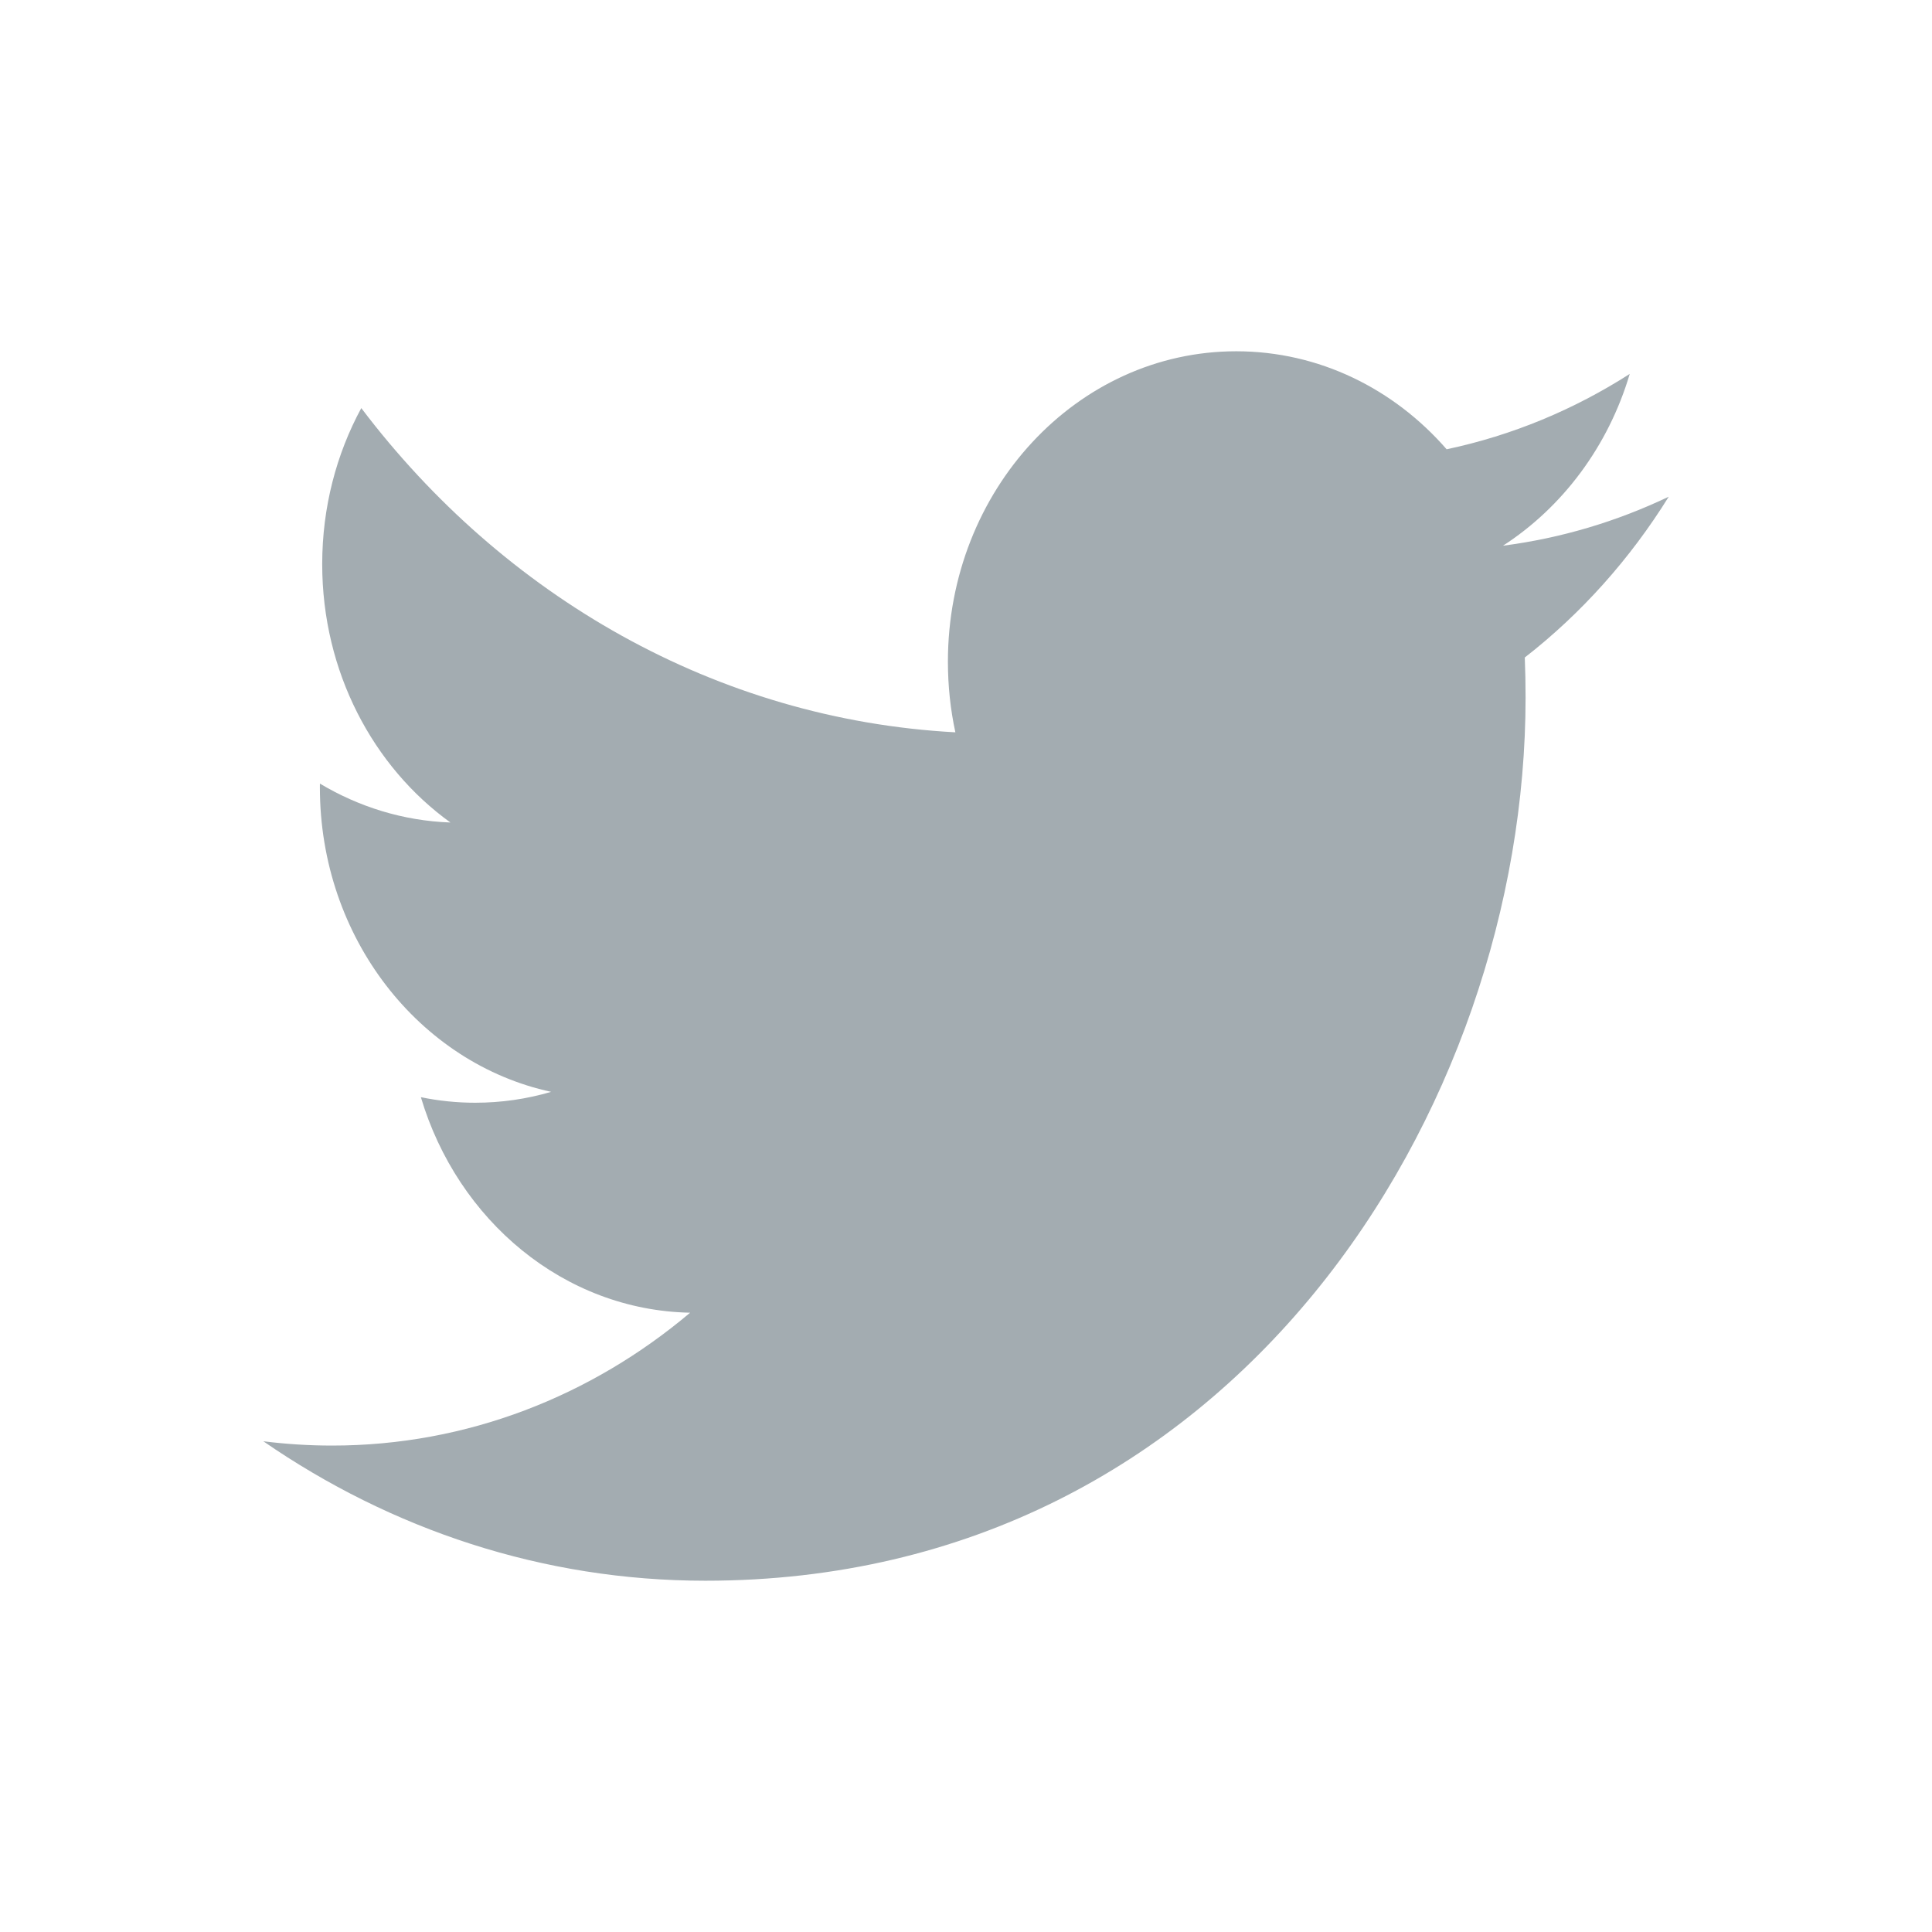
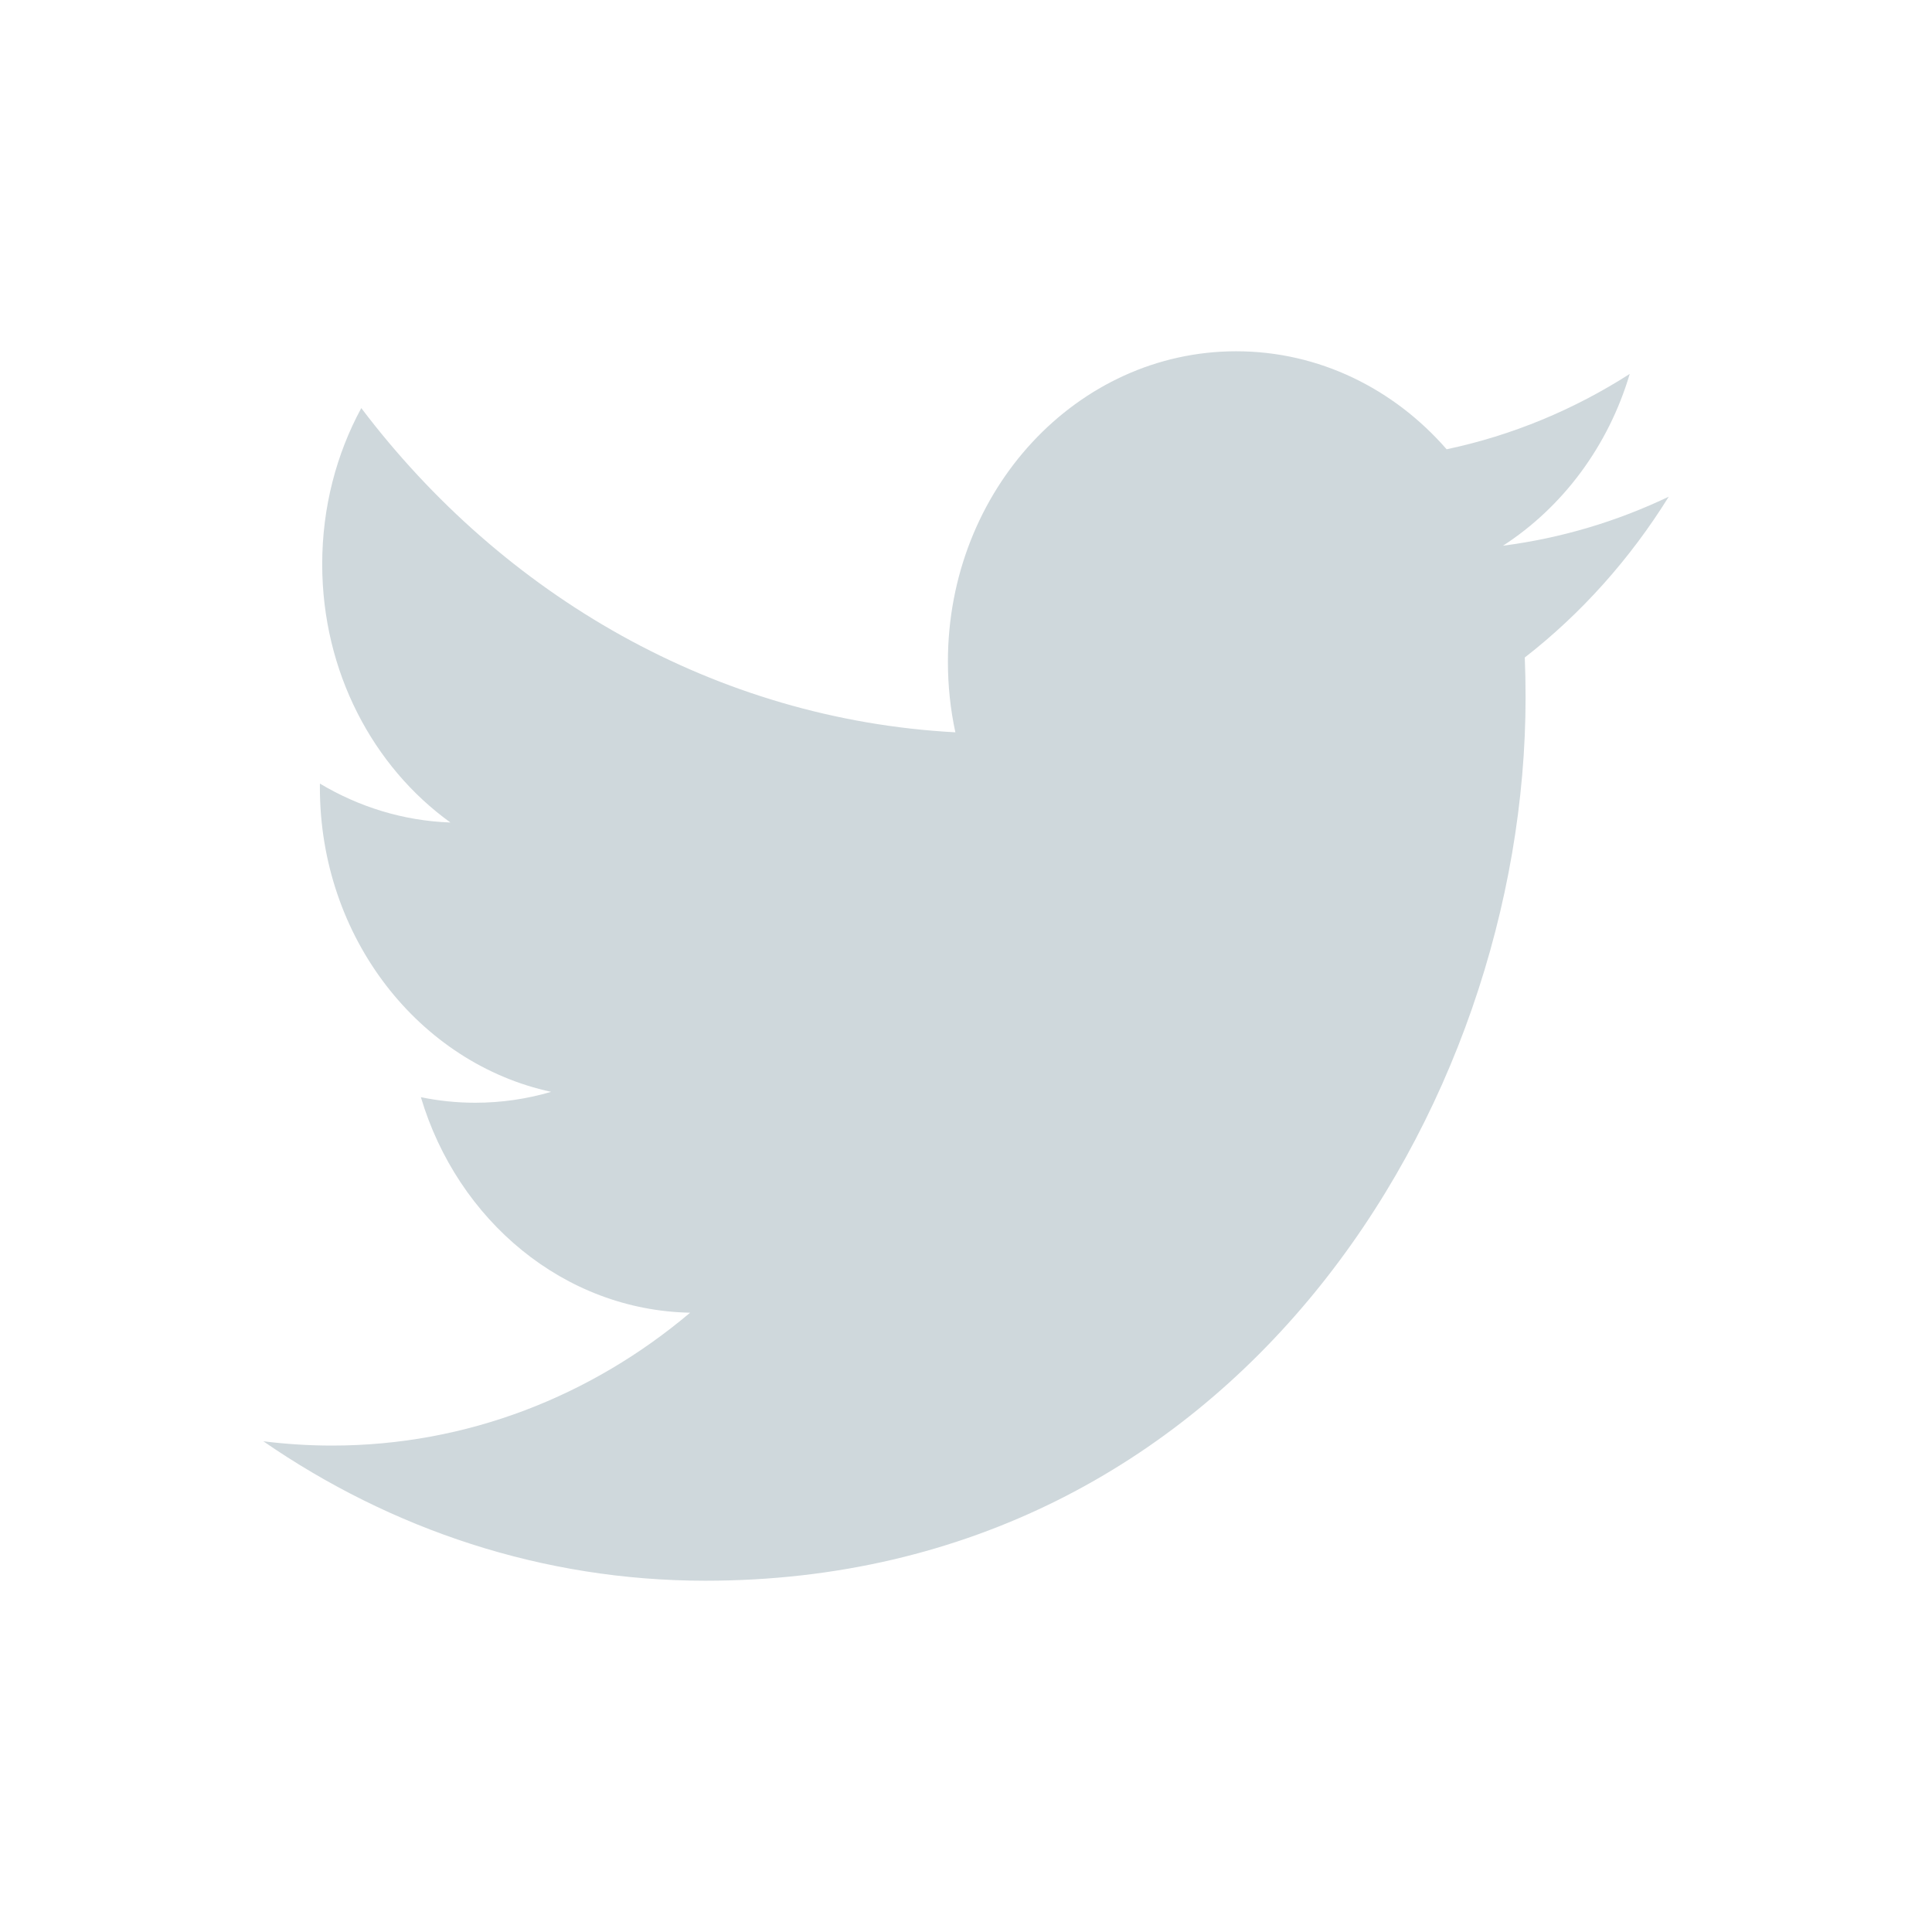
<svg xmlns="http://www.w3.org/2000/svg" id="svg2817" width="22" height="22" version="1">
  <defs id="defs2819">
    <filter id="filter3174" style="color-interpolation-filters:sRGB">
      <feGaussianBlur id="feGaussianBlur3176" stdDeviation="1.71" />
    </filter>
  </defs>
  <g id="g4775" style="display:inline;fill:#f53535;fill-opacity:1" transform="matrix(0.4523807,0,0,0.4394651,2.285725,-22.09432)">
    <g id="g4777" style="display:none;fill:#f53535;fill-opacity:1">
      <rect id="rect4779" style="opacity:0.9;fill:#f53535;fill-opacity:1;fill-rule:nonzero;stroke:none;filter:url(#filter3174)" width="86" height="85" x="5" y="7" rx="6" ry="6" />
    </g>
  </g>
  <g id="choqok">
    <rect id="rect4363" style="opacity:0.001;fill:#000000;fill-opacity:1;stroke:none;stroke-width:1;stroke-linecap:round;stroke-linejoin:round;stroke-miterlimit:4;stroke-dasharray:none;stroke-opacity:1" width="22" height="22" x="0" y="0" rx=".753" ry=".703" />
-     <path id="path4365" style="opacity:1;fill:#a3acb1;fill-opacity:1" d="M 19,5.657 C 18.411,5.938 17.779,6.128 17.115,6.214 17.792,5.776 18.313,5.084 18.558,4.258 17.924,4.664 17.221,4.958 16.473,5.116 15.875,4.429 15.022,4 14.077,4 c -1.813,0 -3.283,1.582 -3.283,3.534 0,0.277 0.029,0.547 0.085,0.805 C 8.152,8.192 5.733,6.785 4.114,4.647 3.831,5.169 3.669,5.776 3.669,6.424 c 0,1.226 0.58,2.308 1.46,2.942 C 4.592,9.347 4.086,9.188 3.643,8.923 c -3.81e-4,0.015 -3.81e-4,0.03 -3.81e-4,0.044 0,1.712 1.132,3.141 2.633,3.466 -0.275,0.081 -0.565,0.124 -0.865,0.124 -0.212,0 -0.417,-0.022 -0.618,-0.063 0.418,1.404 1.63,2.426 3.066,2.454 -1.123,0.948 -2.539,1.513 -4.077,1.513 -0.265,0 -0.526,-0.017 -0.783,-0.049 C 4.453,17.415 6.178,18 8.032,18 14.07,18 17.372,12.615 17.372,7.944 c 0,-0.153 -0.003,-0.306 -0.009,-0.457 0.641,-0.498 1.198,-1.121 1.638,-1.829 z" />
+     <path id="path4365" style="opacity:1;fill:#cfd8dc;fill-opacity:1" d="M 19,5.657 C 18.411,5.938 17.779,6.128 17.115,6.214 17.792,5.776 18.313,5.084 18.558,4.258 17.924,4.664 17.221,4.958 16.473,5.116 15.875,4.429 15.022,4 14.077,4 c -1.813,0 -3.283,1.582 -3.283,3.534 0,0.277 0.029,0.547 0.085,0.805 C 8.152,8.192 5.733,6.785 4.114,4.647 3.831,5.169 3.669,5.776 3.669,6.424 c 0,1.226 0.58,2.308 1.46,2.942 C 4.592,9.347 4.086,9.188 3.643,8.923 c -3.81e-4,0.015 -3.81e-4,0.03 -3.81e-4,0.044 0,1.712 1.132,3.141 2.633,3.466 -0.275,0.081 -0.565,0.124 -0.865,0.124 -0.212,0 -0.417,-0.022 -0.618,-0.063 0.418,1.404 1.63,2.426 3.066,2.454 -1.123,0.948 -2.539,1.513 -4.077,1.513 -0.265,0 -0.526,-0.017 -0.783,-0.049 C 4.453,17.415 6.178,18 8.032,18 14.07,18 17.372,12.615 17.372,7.944 c 0,-0.153 -0.003,-0.306 -0.009,-0.457 0.641,-0.498 1.198,-1.121 1.638,-1.829 z" />
  </g>
</svg>
